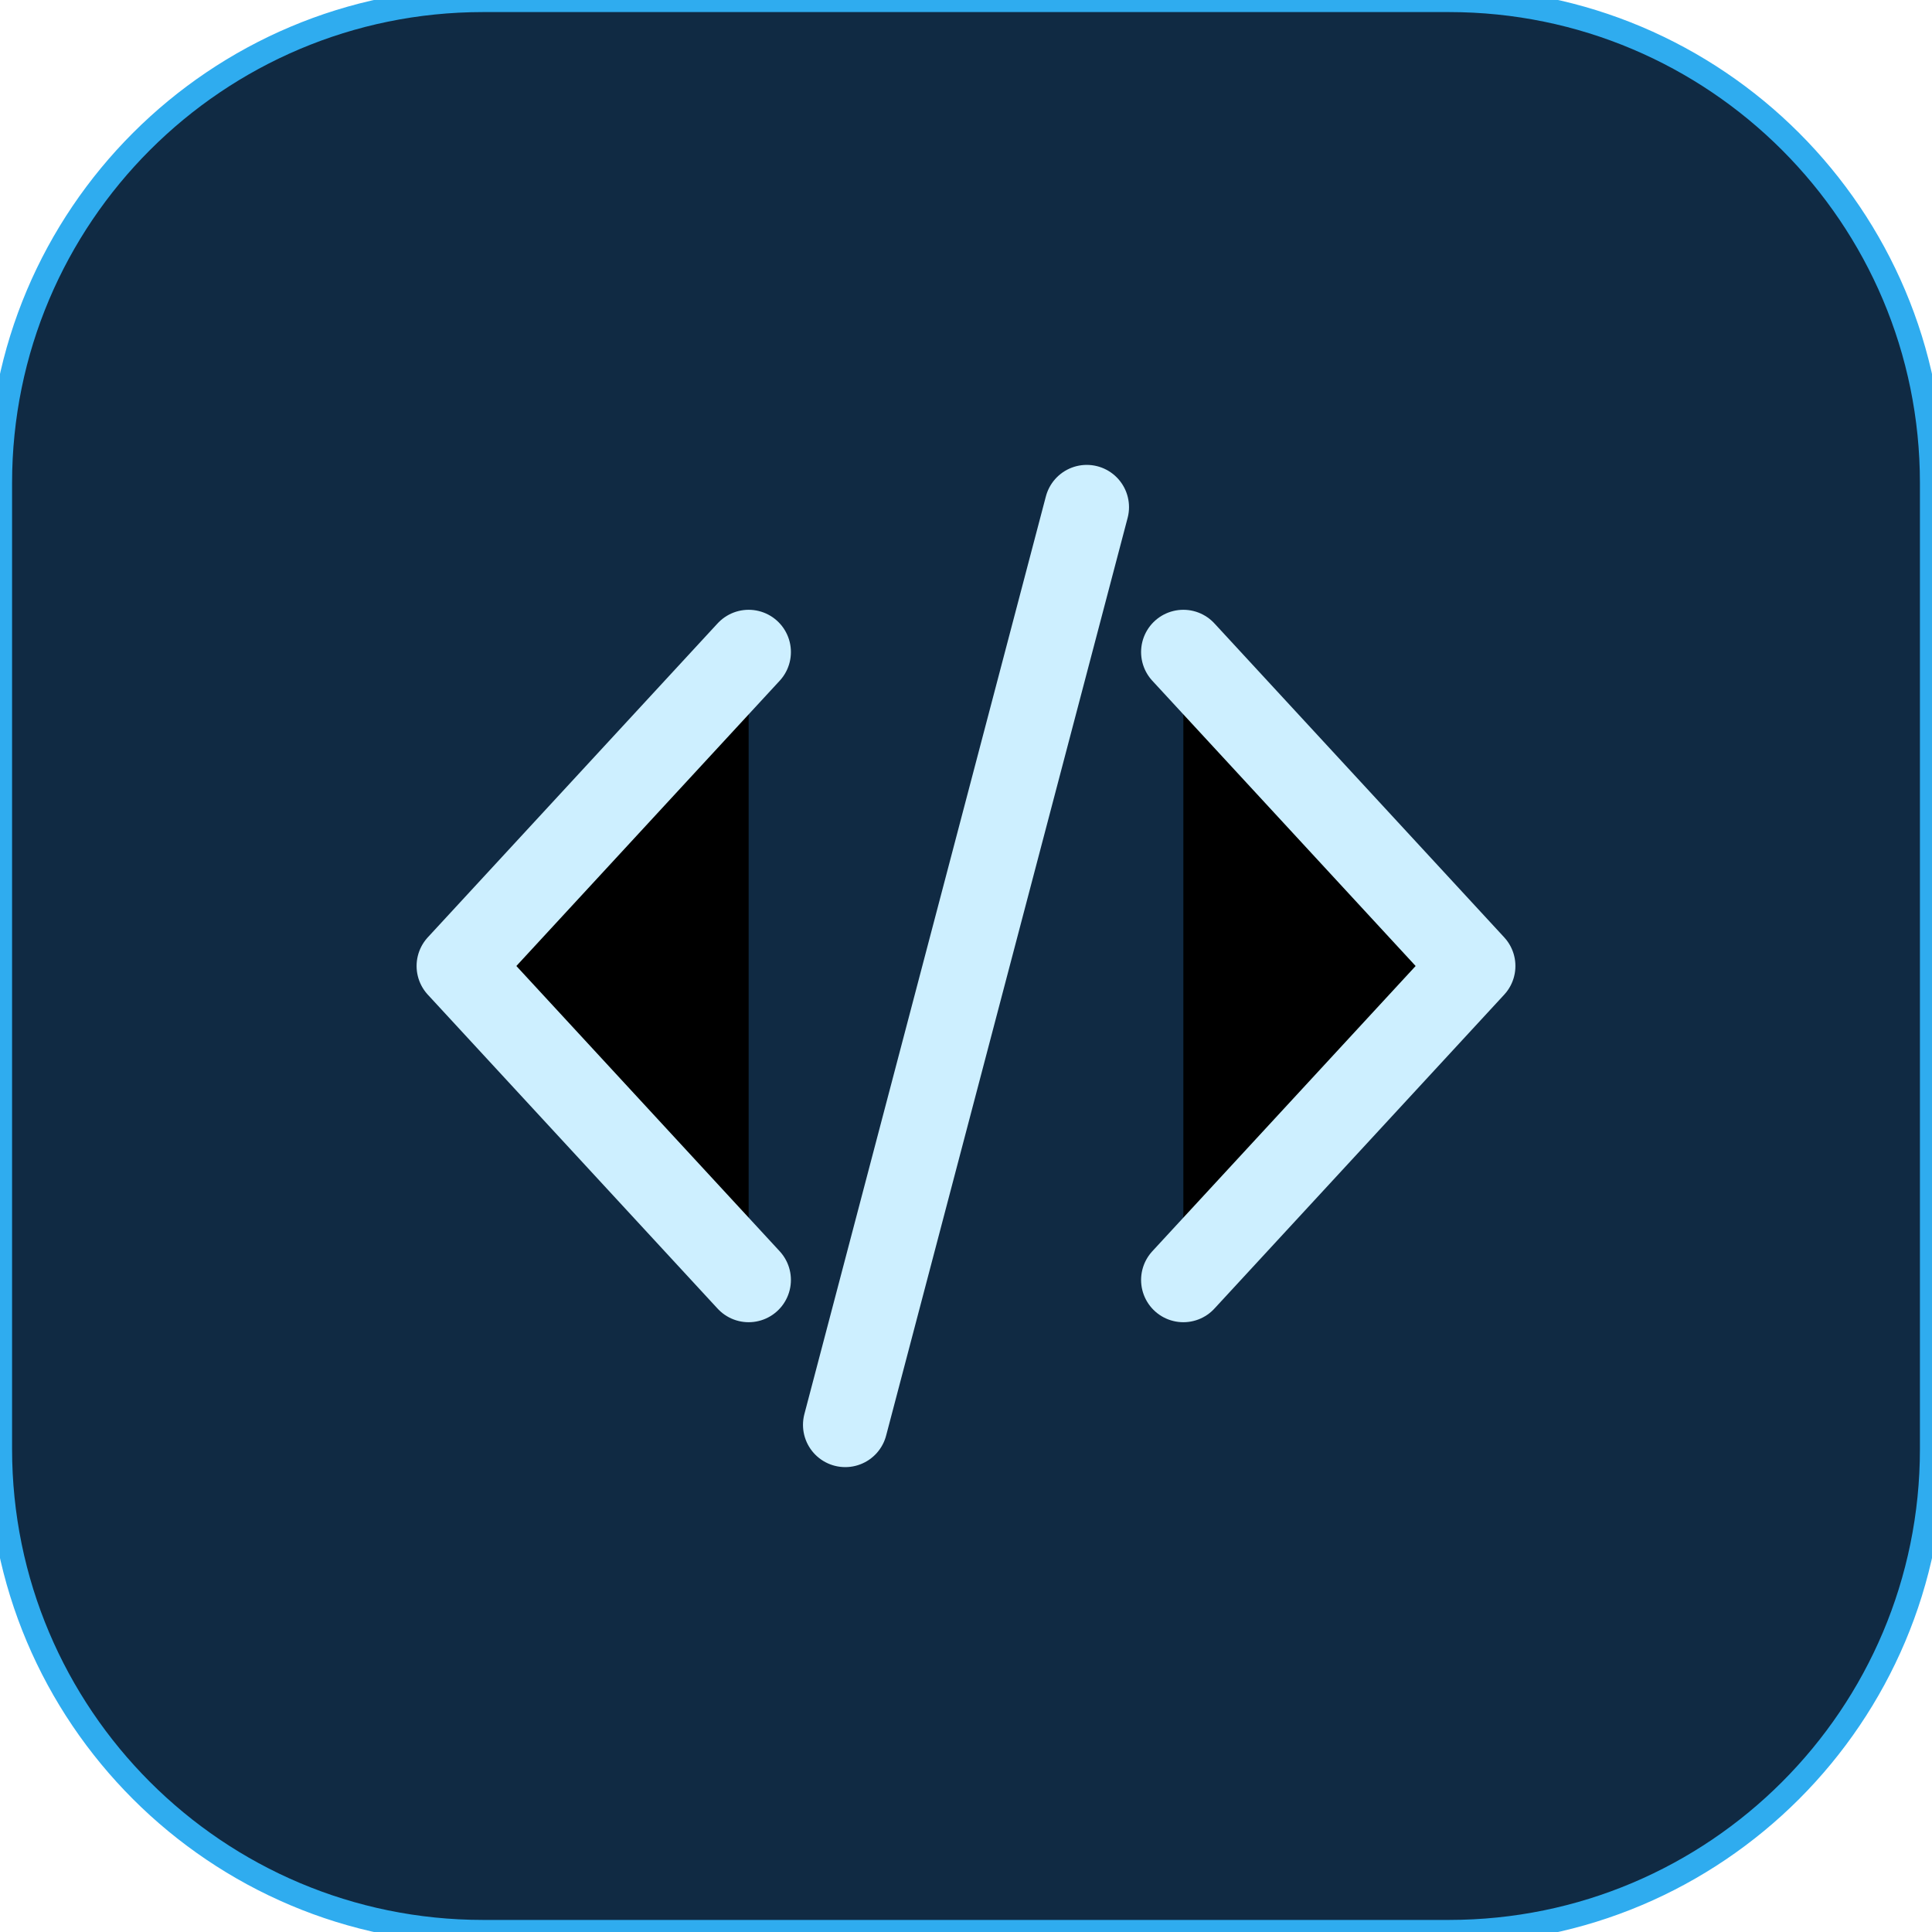
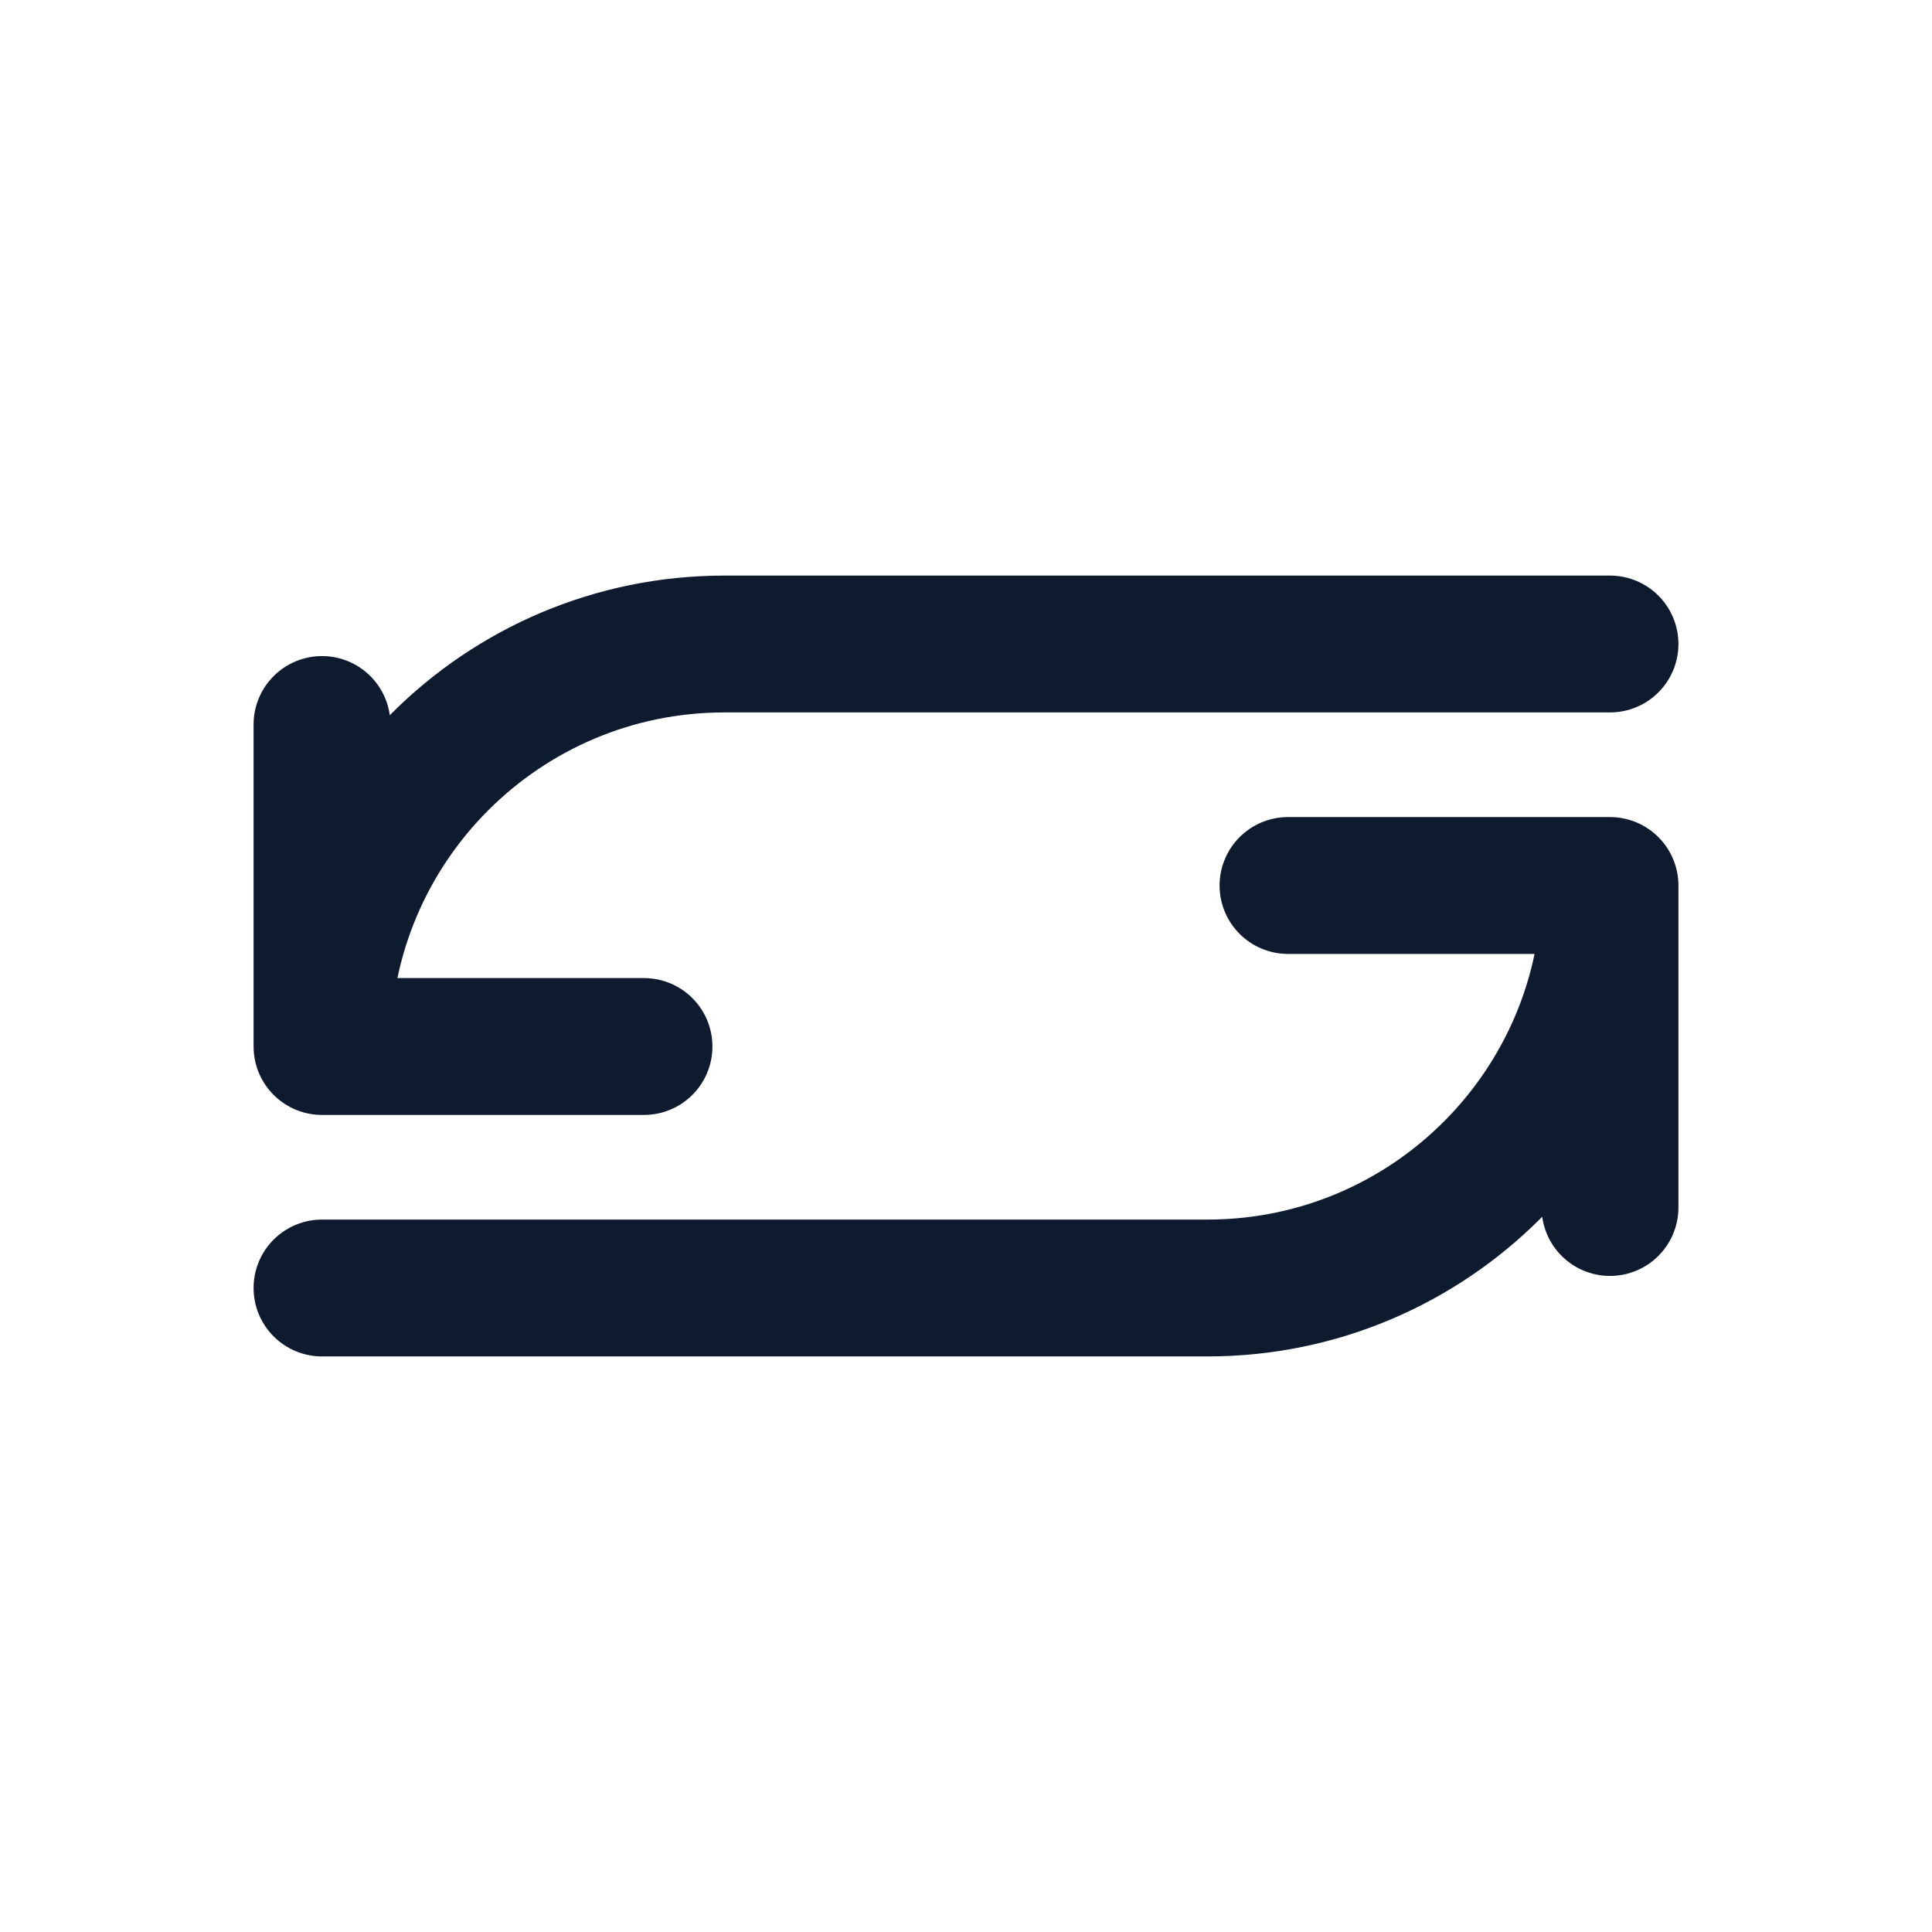
- <svg xmlns="http://www.w3.org/2000/svg" viewBox="0 0 80 80">
-   <rect width="80" height="80" rx="20" fill="#102A43" stroke="#2FACEF" />
-   <path d="m31 27-12 13 12 13M49 27l12 13-12 13M45 21 35 59" stroke="#CDEFFF" stroke-width="3.5" stroke-linecap="round" stroke-linejoin="round" />
+ <svg xmlns="http://www.w3.org/2000/svg" viewBox="0 0 24 24" fill="none" stroke="#0E1B2F" stroke-width="1.7" stroke-linecap="round" stroke-linejoin="round">
+   <path d="M20 8H9a5 5 0 0 0-5 5m0-4v4h4M4 16h11a5 5 0 0 0 5-5m0 4v-4h-4" />
</svg>
